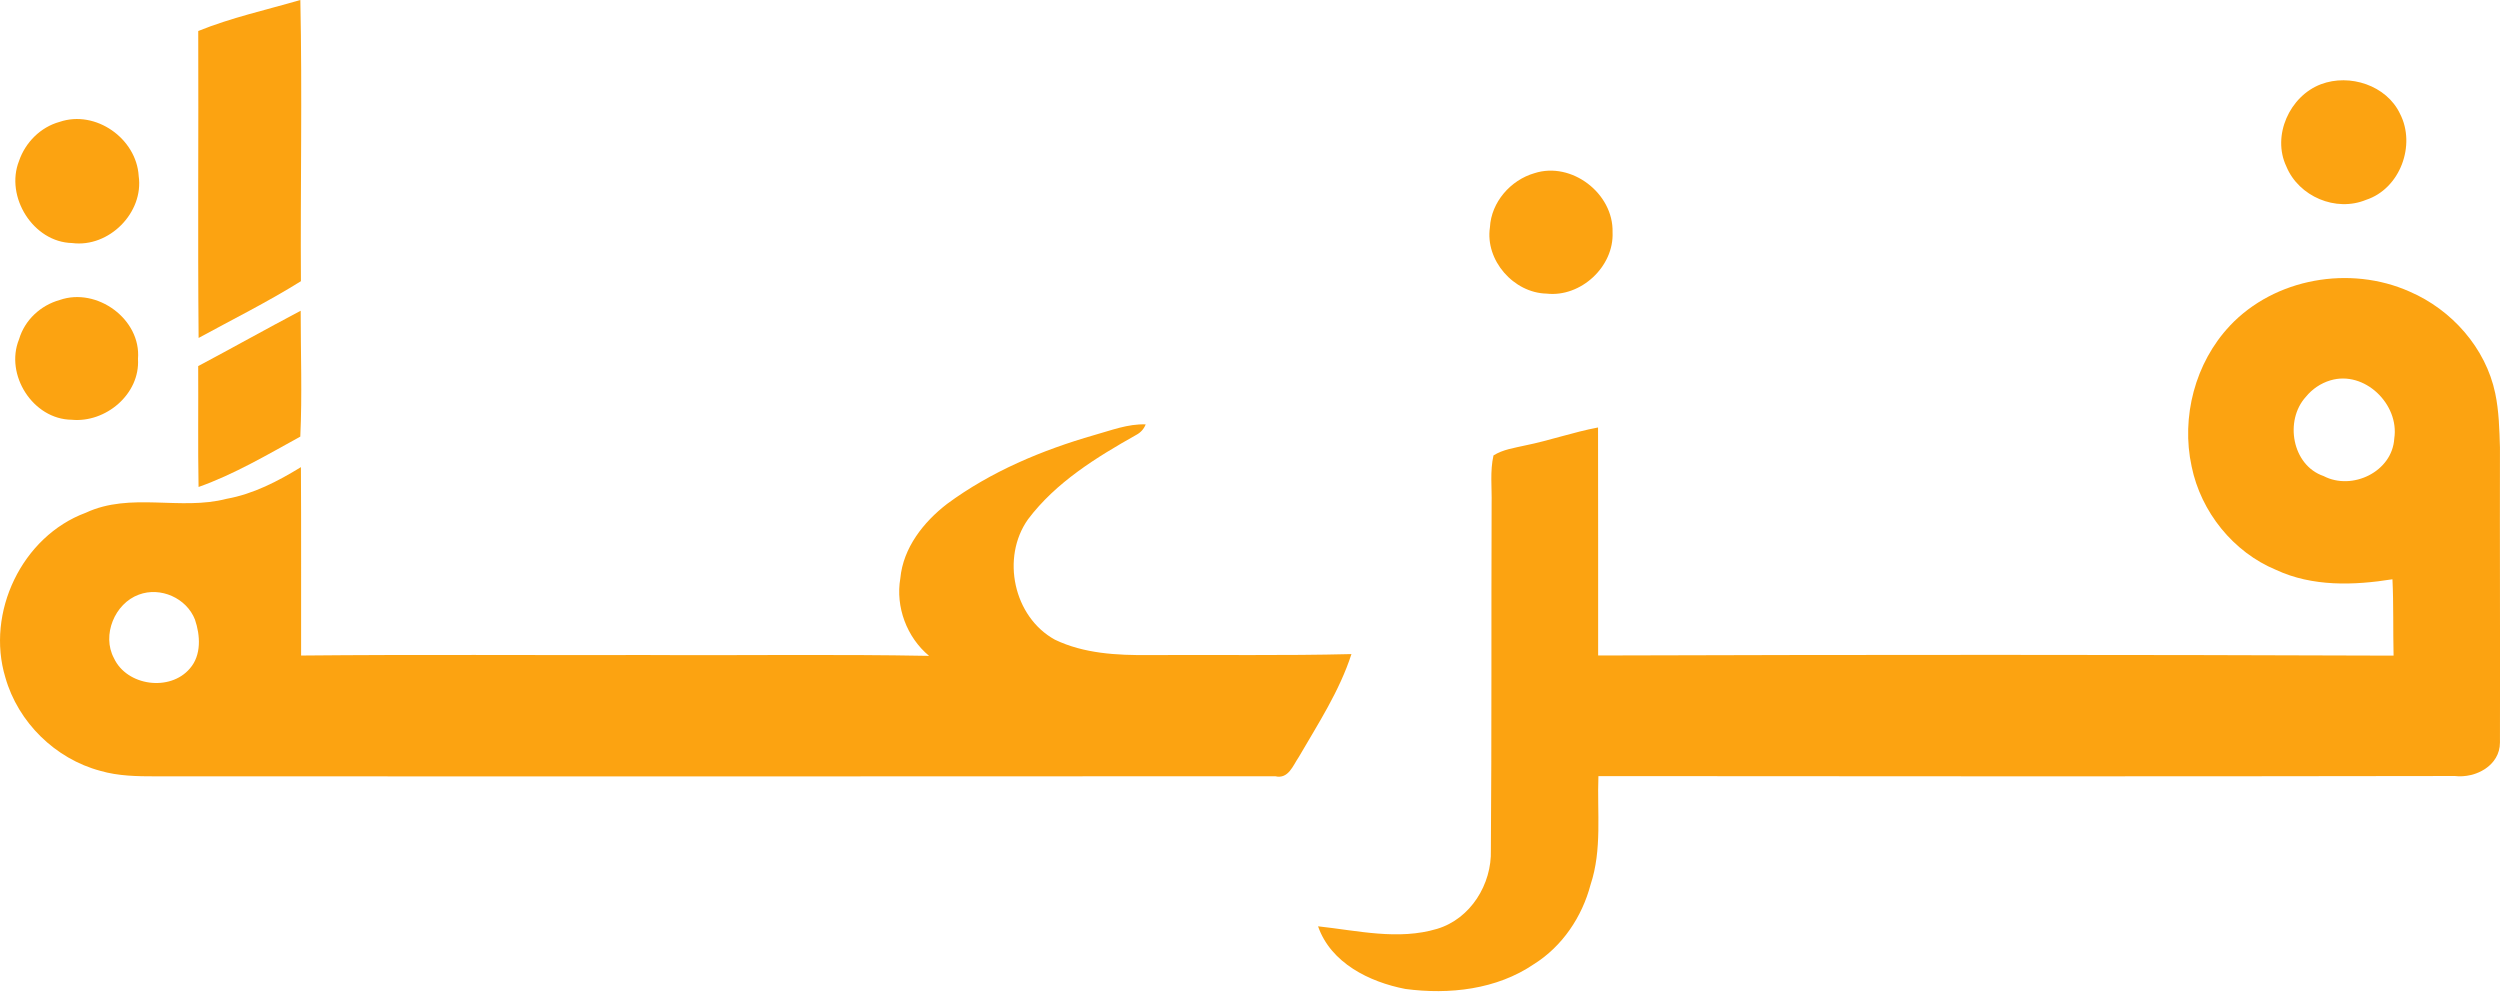
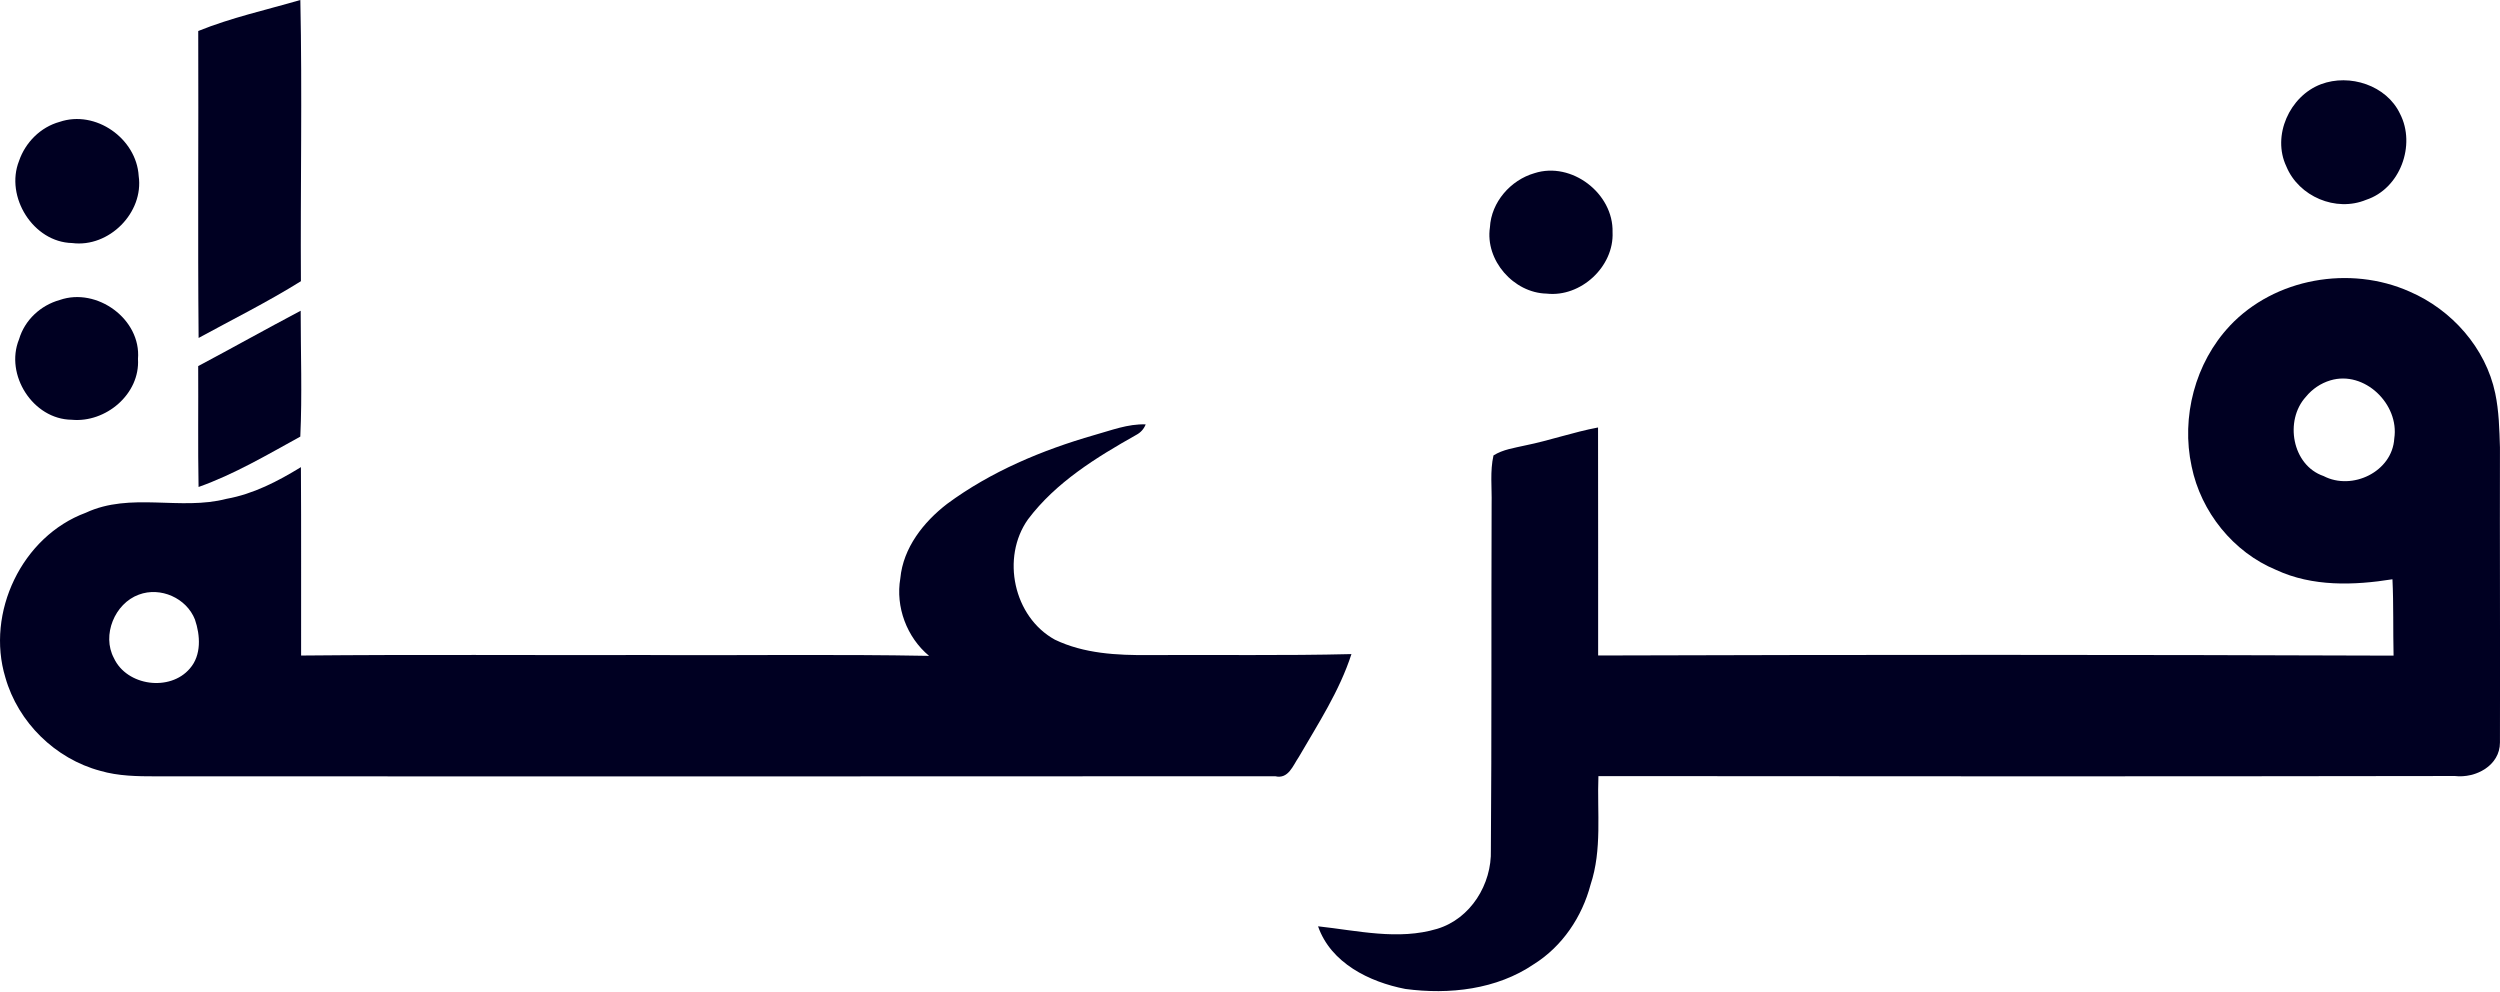
<svg xmlns="http://www.w3.org/2000/svg" id="Layer_2" data-name="Layer 2" viewBox="0 0 533.95 211.68">
  <defs>
    <style>
      .cls-1 {
-         fill: #fca311;
+         fill: #002;
      }
    </style>
  </defs>
  <g id="Layer_1-2" data-name="Layer 1">
    <g>
      <path class="cls-1" d="M42.34,6.62c7.05-2.85,14.52-4.5,21.81-6.62,.41,20.02,0,40.04,.12,60.06-7.07,4.41-14.54,8.13-21.85,12.12-.2-21.85,0-43.71-.08-65.56Z" />
      <path class="cls-1" d="M495.71,17.99c6.14-2.31,14,.23,16.88,6.3,3.46,6.69,.03,16.01-7.24,18.39-6.45,2.67-14.38-.7-17.03-7.13-3.12-6.58,.7-15.03,7.39-17.56Z" />
      <path class="cls-1" d="M12.73,26.03c7.68-2.62,16.42,3.55,16.89,11.55,1.13,7.84-6.35,15.35-14.2,14.33-8.33-.17-14.37-9.9-11.36-17.52,1.35-3.97,4.6-7.24,8.67-8.36Z" />
      <path class="cls-1" d="M327.72,36.99c7.95-2.57,16.92,4.34,16.69,12.61,.34,7.34-6.79,13.94-14.09,13.11-7.05-.16-13.16-7.12-12.1-14.17,.28-5.36,4.41-10.08,9.5-11.55Z" />
      <path class="cls-1" d="M476.23,69.6c9.62-10.22,25.7-12.99,38.42-7.32,8.99,3.87,16.25,12.03,18.28,21.71,.8,3.81,.89,7.72,1.01,11.61-.05,21,.06,42,0,63-.02,4.94-5.19,7.66-9.64,7.14-60.97,.1-121.94,.08-182.91,.02-.3,7.73,.82,15.7-1.68,23.19-1.81,6.87-6.02,13.16-12.08,16.96-7.97,5.44-18.11,6.56-27.48,5.31-7.66-1.48-15.92-5.53-18.64-13.38,8.39,.91,17.13,3.04,25.44,.54,7.15-2.15,11.69-9.54,11.47-16.83,.19-24.65,.07-49.3,.16-73.95,.08-3.44-.37-6.94,.4-10.33,2.03-1.28,4.46-1.6,6.76-2.13,5.24-1.06,10.3-2.85,15.57-3.84,.03,16.23,.02,32.47,.02,48.7,56.62-.18,113.26-.18,169.89,.03-.13-5.44,.02-10.88-.24-16.31-8.23,1.32-17.1,1.61-24.83-1.99-9.19-3.8-16.08-12.41-18.06-22.1-2.29-10.54,.74-22.15,8.15-30.03Zm21.49,11.64c-2.05,.61-3.88,1.85-5.23,3.51-4.6,5.03-2.98,14.62,3.79,16.93,6.1,3.18,14.68-.93,15.09-8.03,1.12-7.32-6.37-14.6-13.65-12.41Z" />
      <path class="cls-1" d="M12.76,64.07c7.93-2.77,17.42,4.1,16.71,12.59,.47,7.51-6.9,13.69-14.17,12.99-8.26-.09-14.32-9.62-11.23-17.19,1.21-4.11,4.6-7.25,8.69-8.39Z" />
      <path class="cls-1" d="M42.33,78.19c7.32-3.89,14.56-7.95,21.89-11.82,0,8.96,.33,17.94-.08,26.88-7.06,3.88-14.11,8.05-21.73,10.76-.16-8.61-.03-17.22-.08-25.82Z" />
      <path class="cls-1" d="M233.69,92.93c3.61-1,7.19-2.43,11.01-2.29-.4,1-1.07,1.74-2.01,2.24-8.52,4.8-17.16,10.11-23.13,18.04-5.79,8.16-3.09,20.85,5.74,25.7,6.21,2.99,13.29,3.35,20.07,3.29,14.43-.09,28.85,.15,43.27-.21-2.54,7.87-7.11,14.86-11.23,21.96-1.26,1.83-2.22,4.8-5.04,4.13-79.7,.06-159.39,.03-239.08,.02-3.97,0-8.01-.05-11.85-1.17-9.62-2.56-17.57-10.35-20.29-19.93-4.21-13.86,3.53-30.15,17.18-35.2,9.53-4.45,20.18-.4,30.05-2.97,5.74-1.03,10.97-3.75,15.89-6.77,.08,13.41,.02,26.83,.04,40.24,24.67-.24,49.35-.05,74.02-.11,20.03,.12,40.07-.2,60.1,.18-4.75-3.95-7.19-10.45-6.14-16.55,.61-6.53,4.95-12.03,9.99-15.91,9.37-6.92,20.27-11.48,31.41-14.69ZM29.66,127c-5.17,1.88-7.95,8.66-5.33,13.56,2.75,5.96,11.99,7.21,16.22,2.22,2.5-2.85,2.24-7.08,1.09-10.45-1.8-4.6-7.36-7.06-11.98-5.33Z" />
    </g>
  </g>
</svg>
